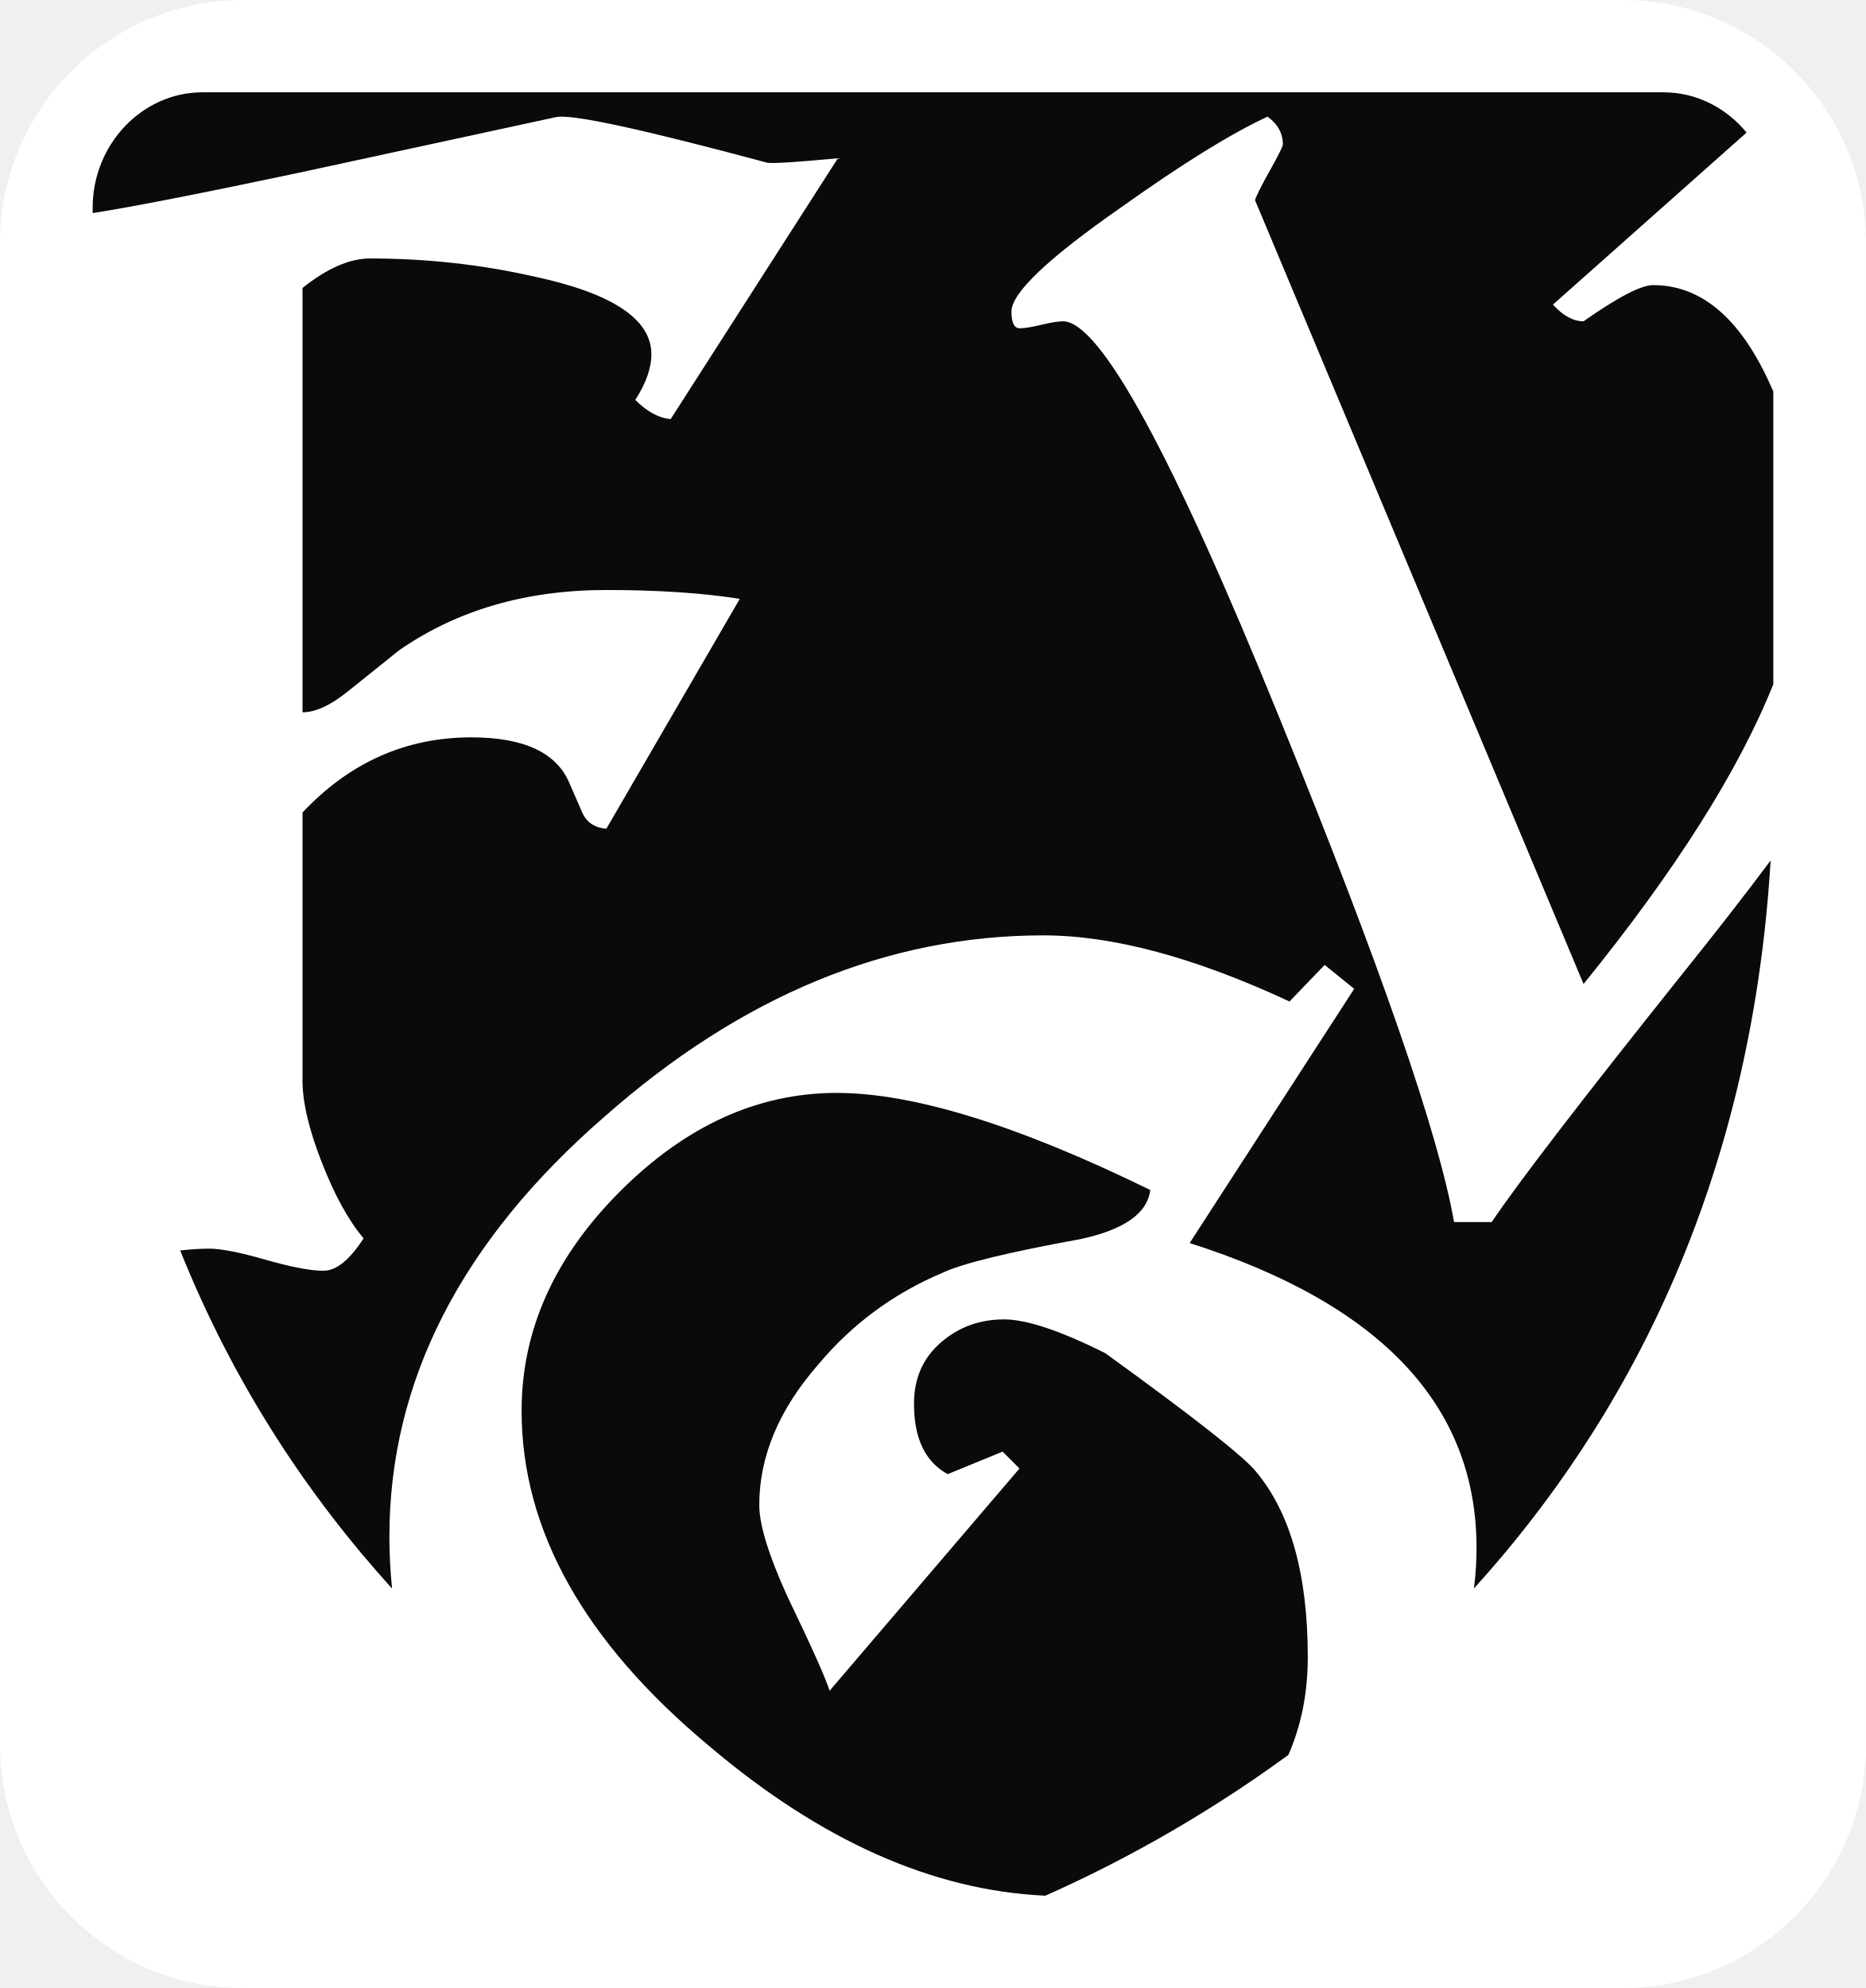
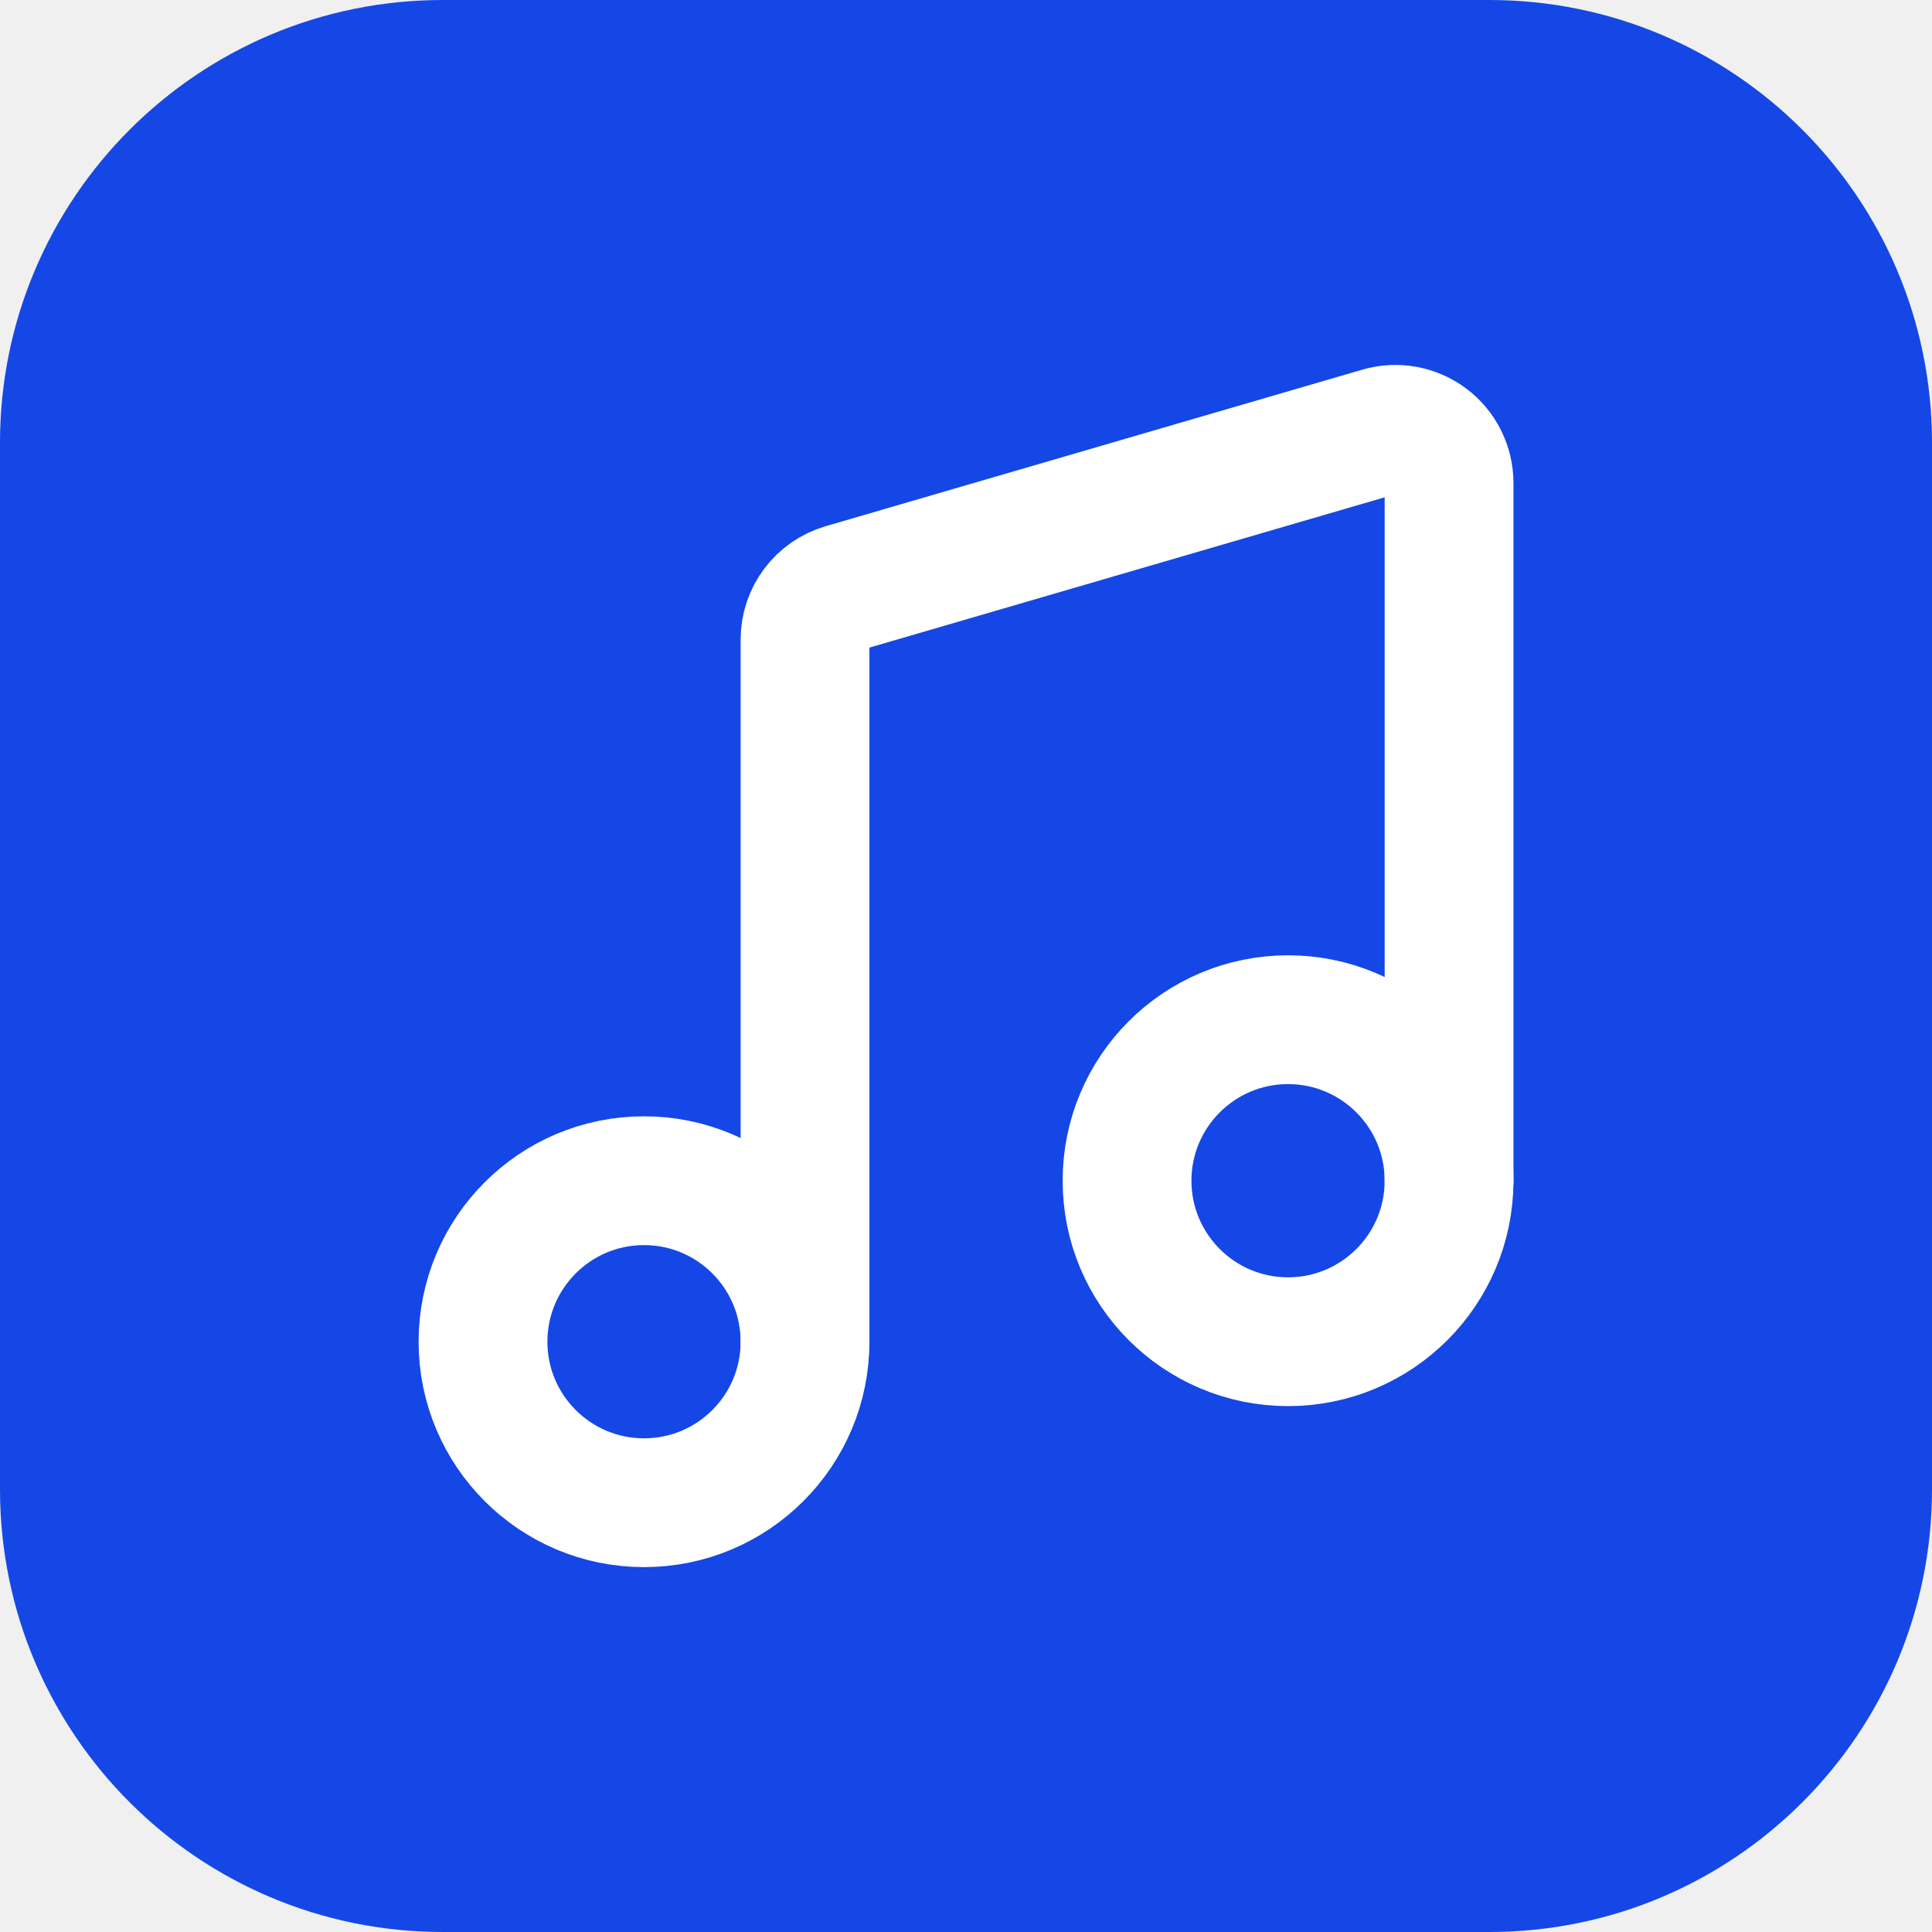
- <svg xmlns="http://www.w3.org/2000/svg" viewBox="80 20 1840 1960">
-   <rect x="80" y="20" width="1840" height="1960" rx="240" fill="#ffffff" />
-   <path fill="#0a0a0a" d="M171.369 230.088v-5.456c.064-62.303 48.814-113.551 108.082-113.62h1441.102c32.507.038 61.848 15.475 81.739 39.689l-190.973 169.612c10.061 10.98 20.135 16.47 30.197 16.47 33.852-23.791 56.738-35.686 68.633-35.686 46.664 0 84.624 31.575 113.929 94.709a499 499 0 0 1 4.56 10.177v288.64c-34.207 85.393-96.569 183.899-187.122 295.52l-323.937-772.776q1.376-5.489 14.414-28.825c8.692-15.555 13.044-24.249 13.044-26.079 0-10.98-5.036-20.131-15.098-27.452-35.698 16.471-83.732 46.21-144.125 89.22-72.289 50.328-108.44 84.643-108.44 102.945 0 10.98 2.751 16.471 8.24 16.471q6.859 0 21.273-3.431t21.272-3.432c36.603 0 107.975 130.854 214.128 392.564q148.245 363.737 171.571 495.513h37.067c26.542-39.353 88.757-120.334 186.67-242.955 32.837-40.799 62.313-78.65 88.414-113.56-19.5 323.861-145.348 555.46-292.59 717.776a308 308 0 0 0 2.591-40.014c0-140.347-94.294-240.535-282.908-300.561l162.256-250.669-29.12-23.554-34.672 36.057c-93.378-43.454-174.285-65.182-242.699-65.182q-230.216 0-432.696 178.685c-141.457 122.817-212.188 260.854-212.188 414.124 0 17.347.886 34.402 2.653 51.187-80.75-89.013-155.074-198.858-208.954-333.337q16.453-1.798 28.67-1.798c11.626 0 30.122 3.631 55.486 10.905q38.048 10.893 57.072 10.893c12.683 0 25.893-10.66 39.634-31.957q-22.194-26.15-41.218-74.82c-12.683-32.446-19.024-59.317-19.024-80.626v-264.4q69.753-74.09 166.458-74.09 77.68 0 96.704 45.035l12.683 29.055q6.341 14.528 23.78 15.98l131.582-226.626q-55.486-8.717-131.582-8.717-118.898 0-204.507 59.563l-50.73 40.676q-25.364 20.338-44.388 20.338V303.882q36.46-29.055 66.583-29.055 82.437 0 160.117 17.433 117.315 24.695 117.314 76.995 0 20.339-15.853 45.034 17.439 17.434 34.877 18.886l164.874-257.133q-61.829 5.81-69.754 4.357-183.899-49.392-207.678-45.035L373.545 190.57q-143.163 30.274-202.176 39.519m1179.097 1520.099c-90.762 66.371-176.84 110.97-239.692 138.807-111.07-5.025-221.73-54.354-331.975-147.976-122.968-102.62-184.451-212.649-184.451-330.062q0-119.27 97.08-216.353T905 1097.522c75.815 0 178.902 31.896 309.261 95.7-2.763 23.106-25.88 39.292-69.33 48.535-71.2 12.947-116.508 24.035-135.922 33.29-48.073 20.33-88.754 50.38-122.037 90.137-38.833 44.379-58.248 90.615-58.248 138.685q0 29.121 27.737 90.15c24.038 49.93 37.907 80.896 41.605 92.914l187.23-219.116-16.651-16.639-54.086 22.19c-22.187-12.03-33.282-35.137-33.282-69.343q0-37.447 26.35-60.333c17.569-15.257 38.364-22.886 62.411-22.886 22.19 0 55.467 11.101 99.845 33.29 86.91 62.863 136.374 101.703 148.392 116.496 34.219 40.674 51.322 101.703 51.322 183.063 0 35.27-6.381 67.448-19.132 96.532" />
+ <svg xmlns="http://www.w3.org/2000/svg" viewBox="0 0 24 24">
+   <rect width="24" height="24" rx="5.5" fill="#1447e6" />
+   <g transform="translate(4 4) scale(0.6667)" fill="none" stroke="#ffffff" stroke-width="2.4" stroke-linecap="round" stroke-linejoin="round">
+     <path d="M21 16V3a1 1 0 0 0-1.28-.96l-10 2.917a1 1 0 0 0-.72.96V19" />
+     <circle cx="18" cy="16" r="3" />
+     <circle cx="6" cy="19" r="3" />
+   </g>
</svg>
